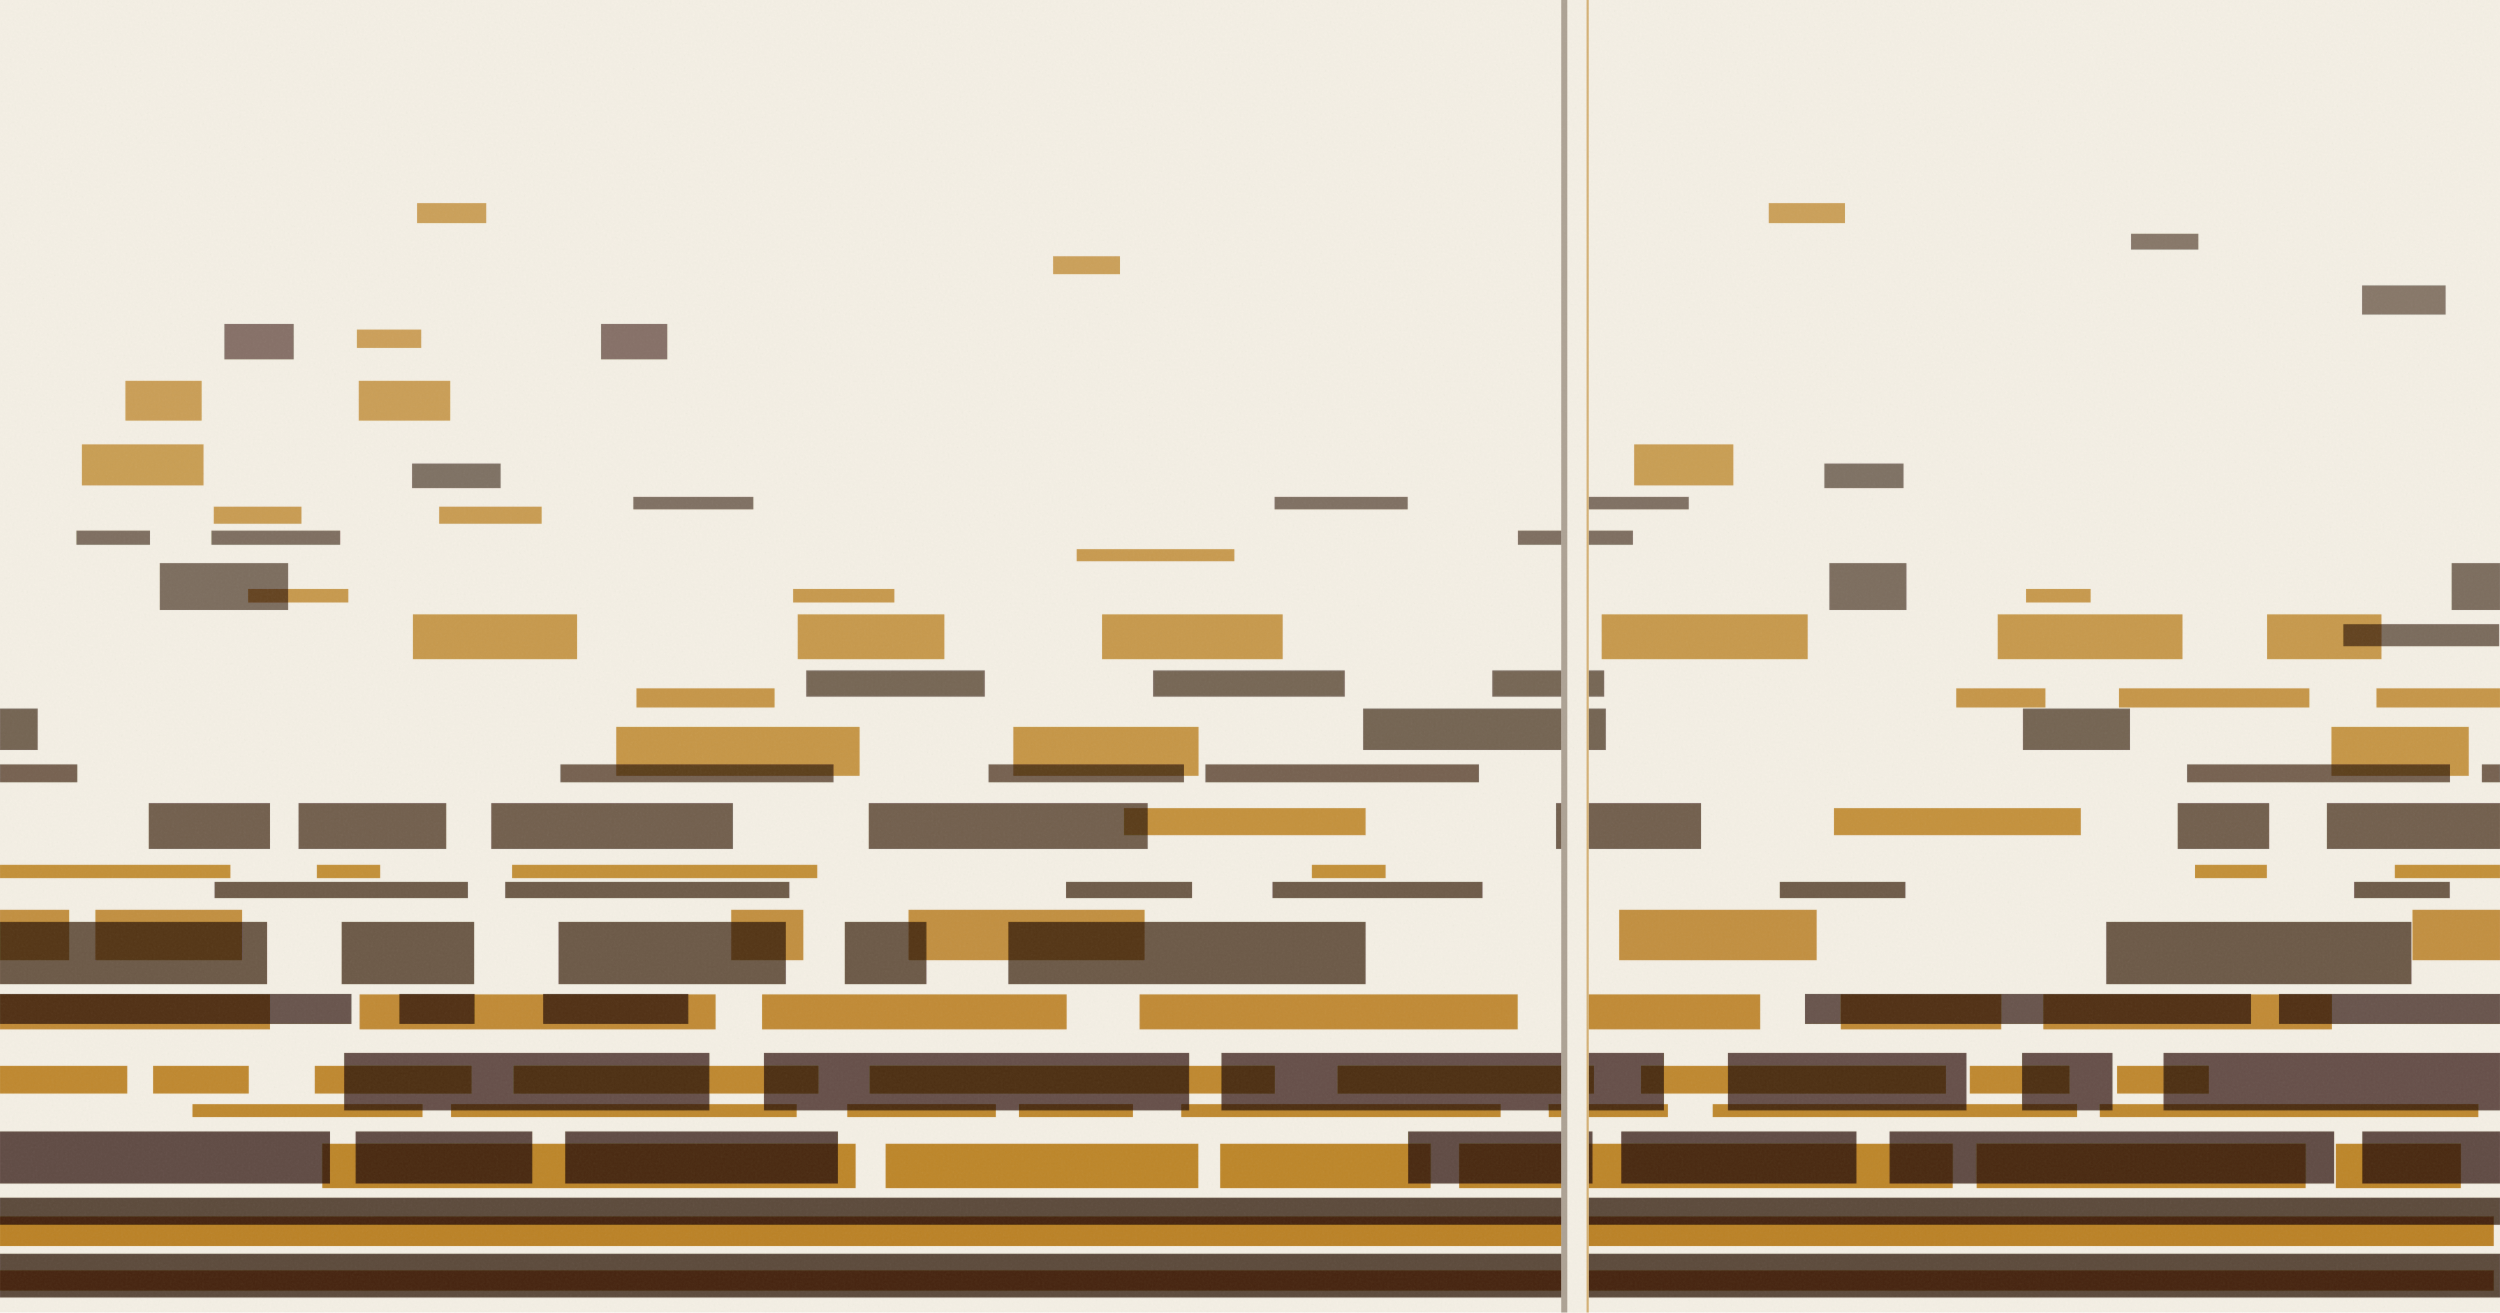
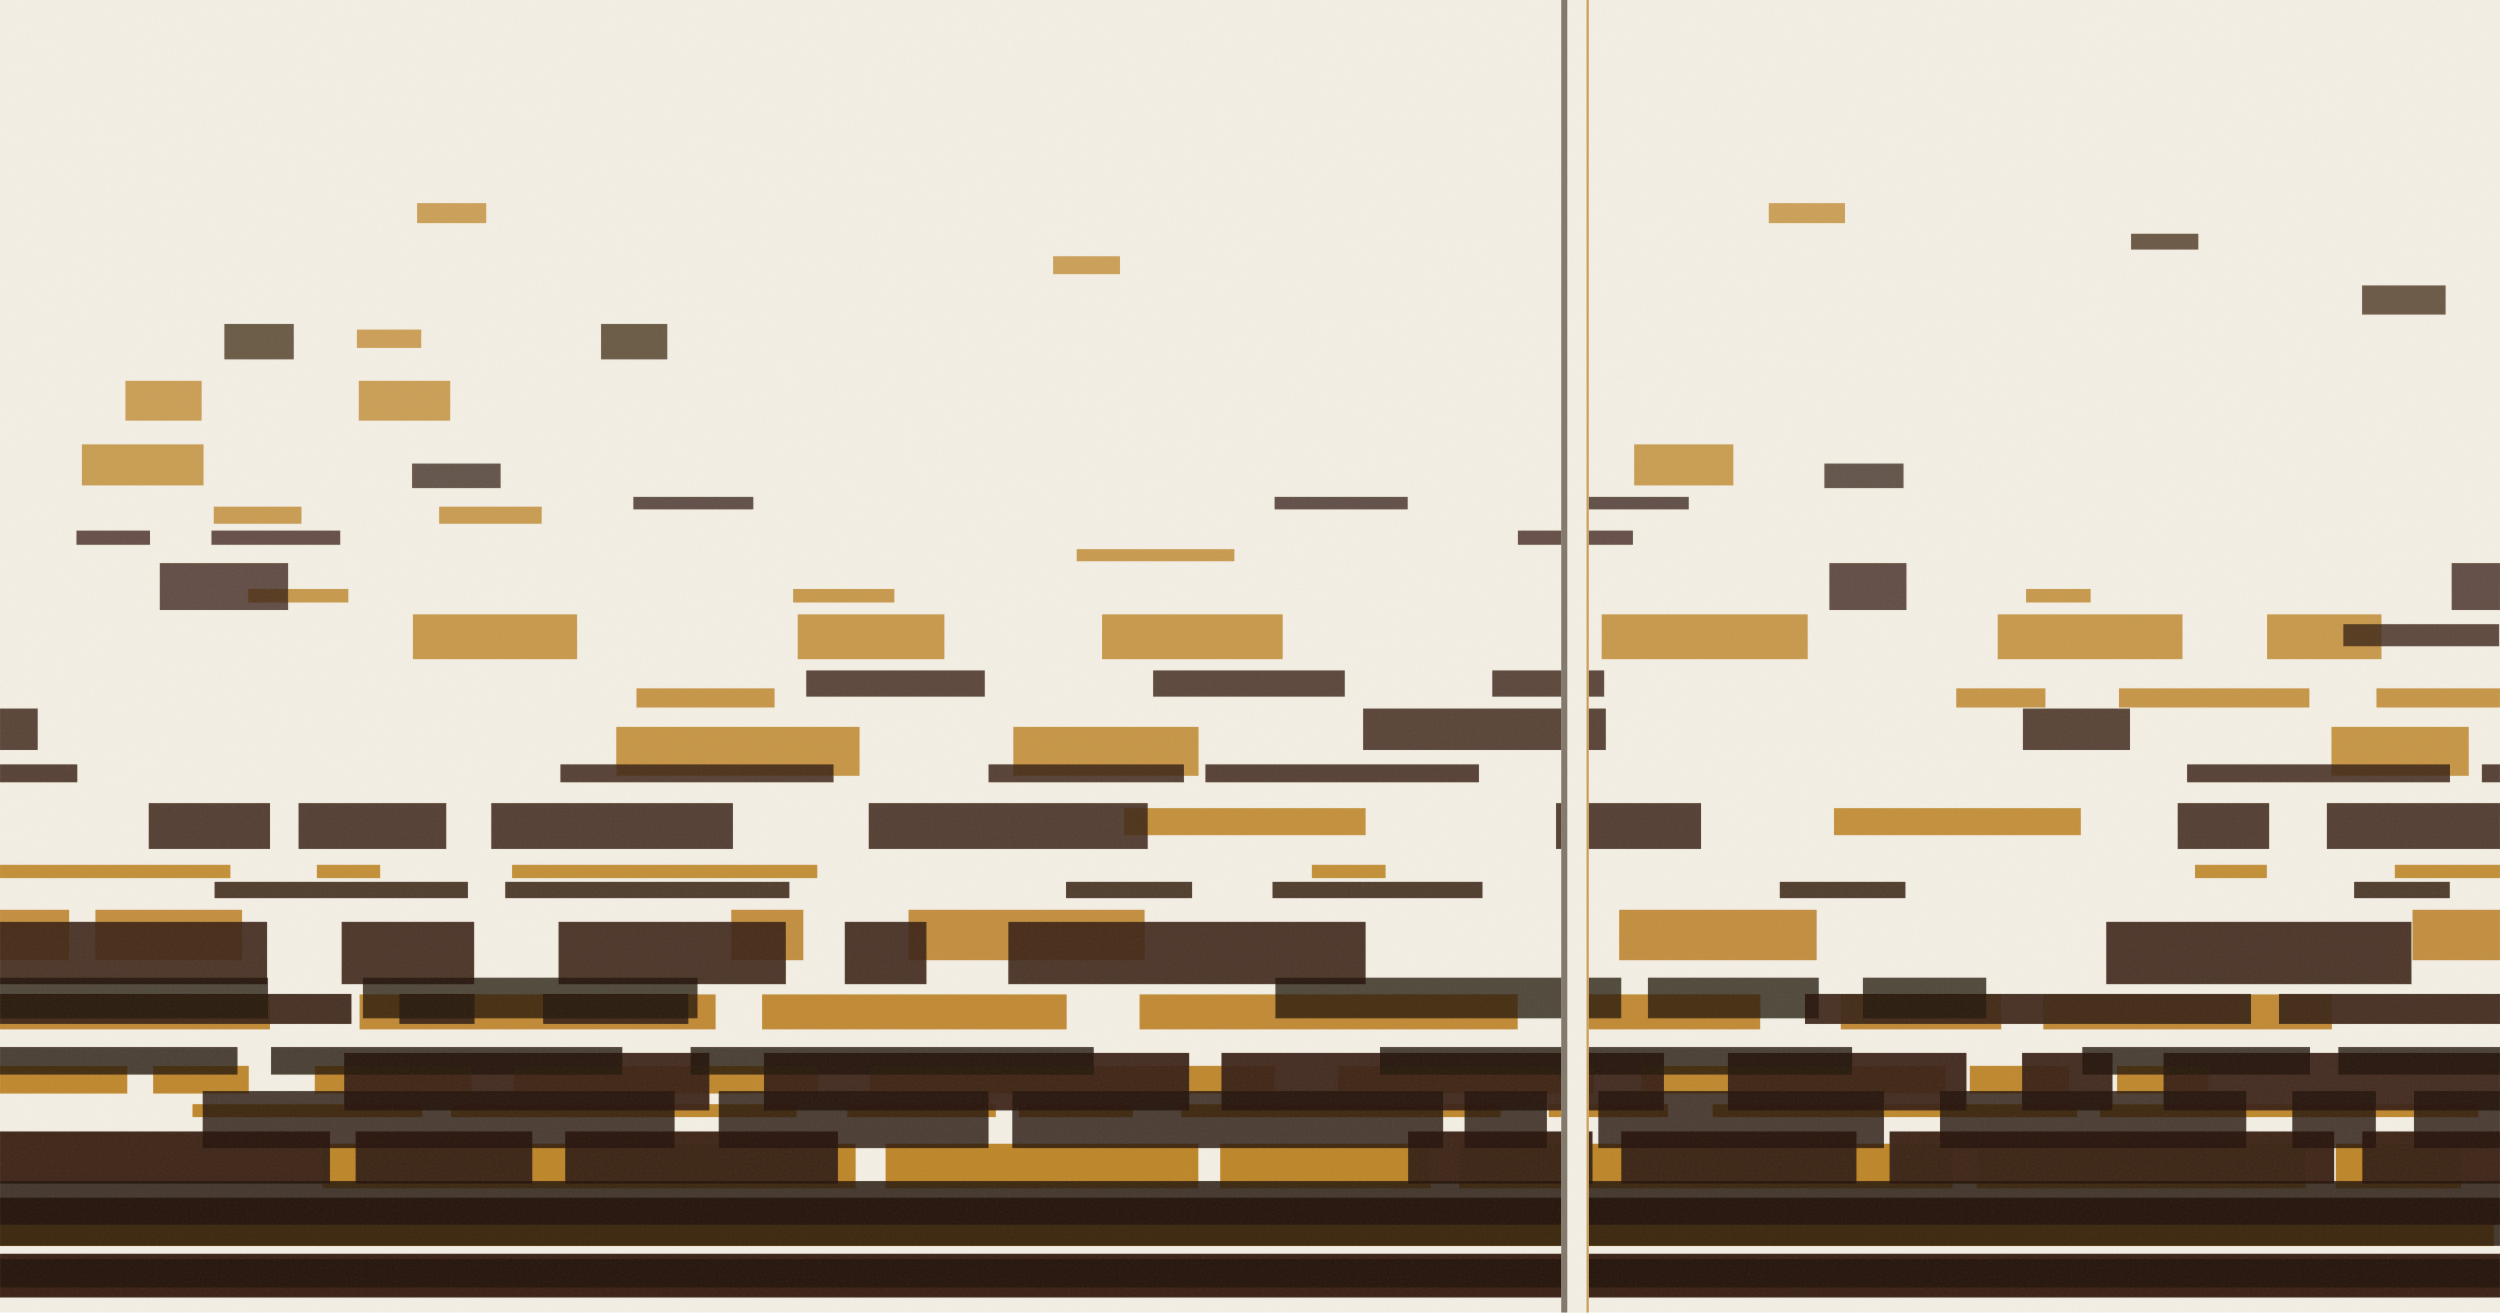
<svg xmlns="http://www.w3.org/2000/svg" width="1200" height="630" viewBox="0 0 1200 630">
  <defs>
    <filter id="grain">
      <feTurbulence type="fractalNoise" baseFrequency="0.9" numOctaves="3" seed="2374" />
      <feColorMatrix type="saturate" values="0" />
      <feComponentTransfer>
        <feFuncA type="linear" slope="0.055" />
      </feComponentTransfer>
      <feComposite operator="in" in2="SourceGraphic" />
    </filter>
    <filter id="soften">
      <feGaussianBlur stdDeviation="0.35" />
    </filter>
  </defs>
  <rect width="1200" height="630" fill="#f4efe4" />
  <g filter="url(#soften)">
    <g transform="translate(-3, 2)">
      <rect x="0" y="607.8" width="1200" height="9.7" fill="#b97d1c" opacity="0.950" />
      <rect x="0" y="581.9" width="1200" height="14.2" fill="#b97d1c" opacity="0.950" />
      <rect x="157.7" y="547.0" width="256.0" height="21.3" fill="#b97d1c" opacity="0.930" />
      <rect x="428.1" y="547.0" width="150.1" height="21.3" fill="#b97d1c" opacity="0.930" />
      <rect x="588.7" y="547.0" width="101.0" height="21.3" fill="#b97d1c" opacity="0.930" />
      <rect x="703.4" y="547.0" width="236.9" height="21.3" fill="#b97d1c" opacity="0.930" />
      <rect x="951.8" y="547.0" width="157.9" height="21.3" fill="#b97d1c" opacity="0.930" />
      <rect x="1124.2" y="547.0" width="60.0" height="21.3" fill="#b97d1c" opacity="0.930" />
      <rect x="95.4" y="528.0" width="110.4" height="6.2" fill="#b97d1c" opacity="0.914" />
      <rect x="219.5" y="528.0" width="165.9" height="6.2" fill="#b97d1c" opacity="0.914" />
      <rect x="409.7" y="528.0" width="71.3" height="6.2" fill="#b97d1c" opacity="0.914" />
      <rect x="492.1" y="528.0" width="54.7" height="6.2" fill="#b97d1c" opacity="0.914" />
      <rect x="570.0" y="528.0" width="153.3" height="6.2" fill="#b97d1c" opacity="0.914" />
      <rect x="746.4" y="528.0" width="57.2" height="6.2" fill="#b97d1c" opacity="0.914" />
      <rect x="825.1" y="528.0" width="174.9" height="6.2" fill="#b97d1c" opacity="0.914" />
      <rect x="1010.9" y="528.0" width="181.7" height="6.2" fill="#b97d1c" opacity="0.914" />
      <rect x="-5.7" y="509.6" width="69.8" height="13.3" fill="#b97d1c" opacity="0.900" />
      <rect x="76.5" y="509.6" width="45.9" height="13.3" fill="#b97d1c" opacity="0.900" />
      <rect x="154.1" y="509.6" width="75.2" height="13.3" fill="#b97d1c" opacity="0.900" />
      <rect x="249.6" y="509.6" width="146.2" height="13.3" fill="#b97d1c" opacity="0.900" />
      <rect x="420.5" y="509.6" width="194.4" height="13.3" fill="#b97d1c" opacity="0.900" />
      <rect x="645.1" y="509.6" width="123.0" height="13.3" fill="#b97d1c" opacity="0.900" />
      <rect x="790.7" y="509.6" width="146.3" height="13.3" fill="#b97d1c" opacity="0.900" />
      <rect x="948.5" y="509.6" width="47.8" height="13.3" fill="#b97d1c" opacity="0.900" />
      <rect x="1019.2" y="509.6" width="44.0" height="13.3" fill="#b97d1c" opacity="0.900" />
      <rect x="-2.2" y="475.3" width="134.8" height="16.8" fill="#b97d1c" opacity="0.874" />
      <rect x="175.6" y="475.3" width="170.9" height="16.8" fill="#b97d1c" opacity="0.874" />
      <rect x="368.8" y="475.3" width="146.2" height="16.8" fill="#b97d1c" opacity="0.874" />
      <rect x="550.0" y="475.3" width="181.5" height="16.8" fill="#b97d1c" opacity="0.874" />
      <rect x="756.9" y="475.3" width="91.0" height="16.8" fill="#b97d1c" opacity="0.874" />
      <rect x="886.6" y="475.3" width="77.0" height="16.8" fill="#b97d1c" opacity="0.874" />
      <rect x="983.8" y="475.3" width="138.5" height="16.8" fill="#b97d1c" opacity="0.874" />
      <rect x="-10.1" y="434.7" width="46.3" height="24.2" fill="#b97d1c" opacity="0.845" />
      <rect x="48.8" y="434.7" width="70.4" height="24.2" fill="#b97d1c" opacity="0.845" />
      <rect x="354.0" y="434.7" width="34.6" height="24.2" fill="#b97d1c" opacity="0.845" />
      <rect x="439.1" y="434.7" width="113.3" height="24.2" fill="#b97d1c" opacity="0.845" />
      <rect x="780.2" y="434.7" width="94.8" height="24.2" fill="#b97d1c" opacity="0.845" />
      <rect x="1161.0" y="434.7" width="180.5" height="24.2" fill="#b97d1c" opacity="0.845" />
      <rect x="-25.4" y="413.1" width="139.0" height="6.4" fill="#b97d1c" opacity="0.830" />
      <rect x="155.1" y="413.1" width="30.4" height="6.4" fill="#b97d1c" opacity="0.830" />
      <rect x="248.8" y="413.1" width="146.5" height="6.4" fill="#b97d1c" opacity="0.830" />
      <rect x="632.7" y="413.1" width="35.4" height="6.4" fill="#b97d1c" opacity="0.830" />
      <rect x="1056.6" y="413.1" width="34.5" height="6.4" fill="#b97d1c" opacity="0.830" />
      <rect x="1152.5" y="413.1" width="168.1" height="6.4" fill="#b97d1c" opacity="0.830" />
      <rect x="542.5" y="385.9" width="116.0" height="13.0" fill="#b97d1c" opacity="0.813" />
      <rect x="883.3" y="385.9" width="118.5" height="13.0" fill="#b97d1c" opacity="0.813" />
      <rect x="298.8" y="346.9" width="116.8" height="23.5" fill="#b97d1c" opacity="0.789" />
      <rect x="489.4" y="346.9" width="88.9" height="23.5" fill="#b97d1c" opacity="0.789" />
      <rect x="1122.1" y="346.9" width="65.9" height="23.5" fill="#b97d1c" opacity="0.789" />
      <rect x="308.5" y="328.4" width="66.3" height="9.2" fill="#b97d1c" opacity="0.778" />
      <rect x="942.0" y="328.4" width="42.8" height="9.2" fill="#b97d1c" opacity="0.778" />
      <rect x="1020.1" y="328.4" width="91.4" height="9.2" fill="#b97d1c" opacity="0.778" />
      <rect x="1143.7" y="328.4" width="88.2" height="9.2" fill="#b97d1c" opacity="0.778" />
      <rect x="201.2" y="292.9" width="78.8" height="21.5" fill="#b97d1c" opacity="0.758" />
      <rect x="385.9" y="292.9" width="70.4" height="21.5" fill="#b97d1c" opacity="0.758" />
      <rect x="532.0" y="292.9" width="86.7" height="21.5" fill="#b97d1c" opacity="0.758" />
      <rect x="771.8" y="292.9" width="98.9" height="21.5" fill="#b97d1c" opacity="0.758" />
      <rect x="961.9" y="292.9" width="88.7" height="21.5" fill="#b97d1c" opacity="0.758" />
      <rect x="1091.2" y="292.9" width="54.9" height="21.5" fill="#b97d1c" opacity="0.758" />
      <rect x="122.1" y="280.7" width="48.1" height="6.5" fill="#b97d1c" opacity="0.752" />
      <rect x="383.7" y="280.7" width="48.6" height="6.5" fill="#b97d1c" opacity="0.752" />
      <rect x="975.5" y="280.7" width="31.0" height="6.5" fill="#b97d1c" opacity="0.752" />
      <rect x="519.8" y="261.6" width="75.7" height="5.8" fill="#b97d1c" opacity="0.743" />
      <rect x="105.6" y="241.2" width="42.1" height="8.2" fill="#b97d1c" opacity="0.733" />
      <rect x="213.8" y="241.2" width="49.2" height="8.2" fill="#b97d1c" opacity="0.733" />
      <rect x="42.3" y="211.3" width="58.4" height="19.7" fill="#b97d1c" opacity="0.720" />
      <rect x="787.4" y="211.3" width="47.6" height="19.7" fill="#b97d1c" opacity="0.720" />
      <rect x="63.2" y="180.8" width="36.6" height="19.1" fill="#b97d1c" opacity="0.708" />
      <rect x="175.2" y="180.8" width="43.9" height="19.1" fill="#b97d1c" opacity="0.708" />
      <rect x="174.3" y="156.2" width="30.9" height="8.8" fill="#b97d1c" opacity="0.699" />
      <rect x="508.5" y="121.0" width="32.1" height="8.6" fill="#b97d1c" opacity="0.695" />
      <rect x="203.2" y="95.5" width="33.2" height="9.6" fill="#b97d1c" opacity="0.695" />
      <rect x="852.0" y="95.5" width="36.6" height="9.6" fill="#b97d1c" opacity="0.695" />
    </g>
-     <g style="mix-blend-mode: multiply">
-       <rect x="0" y="601.8" width="1200" height="21.0" fill="#3a2413" opacity="0.820" />
-       <rect x="0" y="574.9" width="1200" height="13.0" fill="#3a2413" opacity="0.820" />
-       <rect x="-30.0" y="543.1" width="188.4" height="25.0" fill="#3a2413" opacity="0.800" />
-       <rect x="170.7" y="543.1" width="84.8" height="25.0" fill="#3a2413" opacity="0.800" />
-       <rect x="271.3" y="543.1" width="130.9" height="25.0" fill="#3a2413" opacity="0.800" />
-       <rect x="675.9" y="543.1" width="88.5" height="25.0" fill="#3a2413" opacity="0.800" />
-       <rect x="778.2" y="543.1" width="112.9" height="25.0" fill="#3a2413" opacity="0.800" />
-       <rect x="907.0" y="543.1" width="213.4" height="25.0" fill="#3a2413" opacity="0.800" />
-       <rect x="1133.9" y="543.1" width="94.1" height="25.0" fill="#3a2413" opacity="0.800" />
-       <rect x="165.2" y="505.4" width="175.3" height="27.6" fill="#3a2413" opacity="0.774" />
-       <rect x="366.7" y="505.4" width="204.1" height="27.6" fill="#3a2413" opacity="0.774" />
-       <rect x="586.3" y="505.4" width="212.4" height="27.6" fill="#3a2413" opacity="0.774" />
-       <rect x="829.4" y="505.4" width="114.5" height="27.6" fill="#3a2413" opacity="0.774" />
-       <rect x="970.6" y="505.4" width="43.4" height="27.6" fill="#3a2413" opacity="0.774" />
-       <rect x="1038.5" y="505.4" width="221.9" height="27.6" fill="#3a2413" opacity="0.774" />
-       <rect x="-9.6" y="477.1" width="178.3" height="14.4" fill="#3a2413" opacity="0.756" />
-       <rect x="191.7" y="477.1" width="36.1" height="14.4" fill="#3a2413" opacity="0.756" />
-       <rect x="260.7" y="477.1" width="69.7" height="14.4" fill="#3a2413" opacity="0.756" />
-       <rect x="866.4" y="477.1" width="214.1" height="14.4" fill="#3a2413" opacity="0.756" />
-       <rect x="1093.9" y="477.1" width="121.8" height="14.4" fill="#3a2413" opacity="0.756" />
-       <rect x="-4.8" y="442.5" width="133.0" height="29.9" fill="#3a2413" opacity="0.734" />
-       <rect x="164.0" y="442.5" width="63.6" height="29.9" fill="#3a2413" opacity="0.734" />
-       <rect x="268.1" y="442.5" width="109.1" height="29.9" fill="#3a2413" opacity="0.734" />
-       <rect x="405.5" y="442.5" width="39.2" height="29.9" fill="#3a2413" opacity="0.734" />
-       <rect x="484.0" y="442.5" width="171.5" height="29.9" fill="#3a2413" opacity="0.734" />
-       <rect x="1011.0" y="442.5" width="146.5" height="29.9" fill="#3a2413" opacity="0.734" />
-       <rect x="103.0" y="423.3" width="121.6" height="7.8" fill="#3a2413" opacity="0.723" />
-       <rect x="242.5" y="423.3" width="136.4" height="7.8" fill="#3a2413" opacity="0.723" />
-       <rect x="511.7" y="423.3" width="60.5" height="7.8" fill="#3a2413" opacity="0.723" />
-       <rect x="610.8" y="423.3" width="100.8" height="7.8" fill="#3a2413" opacity="0.723" />
-       <rect x="854.3" y="423.3" width="60.3" height="7.8" fill="#3a2413" opacity="0.723" />
-       <rect x="1130.0" y="423.3" width="45.9" height="7.8" fill="#3a2413" opacity="0.723" />
-       <rect x="71.4" y="385.5" width="58.2" height="22.0" fill="#3a2413" opacity="0.701" />
-       <rect x="143.3" y="385.5" width="70.9" height="22.0" fill="#3a2413" opacity="0.701" />
-       <rect x="235.8" y="385.5" width="116.0" height="22.0" fill="#3a2413" opacity="0.701" />
-       <rect x="417.0" y="385.5" width="133.9" height="22.0" fill="#3a2413" opacity="0.701" />
-       <rect x="746.9" y="385.5" width="69.6" height="22.0" fill="#3a2413" opacity="0.701" />
-       <rect x="1045.3" y="385.5" width="43.9" height="22.0" fill="#3a2413" opacity="0.701" />
-       <rect x="1116.9" y="385.5" width="98.1" height="22.0" fill="#3a2413" opacity="0.701" />
-       <rect x="-13.1" y="366.9" width="50.2" height="8.6" fill="#3a2413" opacity="0.691" />
-       <rect x="269.0" y="366.9" width="131.1" height="8.6" fill="#3a2413" opacity="0.691" />
-       <rect x="474.5" y="366.9" width="93.8" height="8.6" fill="#3a2413" opacity="0.691" />
-       <rect x="578.6" y="366.9" width="131.3" height="8.6" fill="#3a2413" opacity="0.691" />
-       <rect x="1049.8" y="366.9" width="126.2" height="8.6" fill="#3a2413" opacity="0.691" />
-       <rect x="1191.3" y="366.9" width="83.9" height="8.6" fill="#3a2413" opacity="0.691" />
-       <rect x="-38.6" y="340.1" width="56.7" height="19.9" fill="#3a2413" opacity="0.677" />
-       <rect x="654.3" y="340.1" width="116.5" height="19.9" fill="#3a2413" opacity="0.677" />
-       <rect x="971.0" y="340.1" width="51.4" height="19.9" fill="#3a2413" opacity="0.677" />
-       <rect x="387.0" y="321.8" width="85.7" height="12.6" fill="#3a2413" opacity="0.668" />
-       <rect x="553.5" y="321.8" width="92.0" height="12.6" fill="#3a2413" opacity="0.668" />
-       <rect x="716.3" y="321.8" width="53.7" height="12.6" fill="#3a2413" opacity="0.668" />
-       <rect x="1124.8" y="299.6" width="74.8" height="10.6" fill="#3a2413" opacity="0.658" />
-       <rect x="76.7" y="270.3" width="61.6" height="22.5" fill="#3a2413" opacity="0.645" />
-       <rect x="878.1" y="270.3" width="37.0" height="22.5" fill="#3a2413" opacity="0.645" />
-       <rect x="1176.8" y="270.3" width="79.0" height="22.5" fill="#3a2413" opacity="0.645" />
-       <rect x="36.7" y="254.7" width="35.3" height="6.8" fill="#3a2413" opacity="0.638" />
-       <rect x="101.5" y="254.7" width="61.8" height="6.8" fill="#3a2413" opacity="0.638" />
-       <rect x="728.6" y="254.7" width="55.2" height="6.8" fill="#3a2413" opacity="0.638" />
-       <rect x="304.0" y="238.5" width="57.6" height="6.0" fill="#3a2413" opacity="0.632" />
-       <rect x="611.8" y="238.5" width="63.9" height="6.0" fill="#3a2413" opacity="0.632" />
-       <rect x="751.5" y="238.5" width="59.1" height="6.0" fill="#3a2413" opacity="0.632" />
-       <rect x="197.8" y="222.5" width="42.5" height="11.8" fill="#3a2413" opacity="0.626" />
-       <rect x="875.7" y="222.5" width="38.0" height="11.8" fill="#3a2413" opacity="0.626" />
-       <rect x="107.7" y="155.5" width="33.3" height="17.0" fill="#3a2413" opacity="0.603" />
-       <rect x="288.5" y="155.5" width="31.8" height="17.0" fill="#3a2413" opacity="0.603" />
-       <rect x="1133.8" y="137.0" width="40.1" height="14.0" fill="#3a2413" opacity="0.600" />
-       <rect x="1022.9" y="112.2" width="32.3" height="7.6" fill="#3a2413" opacity="0.600" />
+     <g>
+       <rect x="0" y="601.8" width="1200" height="21.0" fill="#3a2413" opacity="1.000" />
+       <rect x="0" y="574.9" width="1200" height="13.0" fill="#3a2413" opacity="1.000" />
+       <rect x="-30.0" y="543.1" width="188.4" height="25.0" fill="#3a2413" opacity="0.975" />
+       <rect x="170.7" y="543.1" width="84.8" height="25.0" fill="#3a2413" opacity="0.975" />
+       <rect x="271.3" y="543.1" width="130.9" height="25.0" fill="#3a2413" opacity="0.975" />
+       <rect x="675.9" y="543.1" width="88.5" height="25.0" fill="#3a2413" opacity="0.975" />
+       <rect x="778.2" y="543.1" width="112.9" height="25.0" fill="#3a2413" opacity="0.975" />
+       <rect x="907.0" y="543.1" width="213.4" height="25.0" fill="#3a2413" opacity="0.975" />
+       <rect x="1133.9" y="543.1" width="94.1" height="25.0" fill="#3a2413" opacity="0.975" />
+       <rect x="165.2" y="505.4" width="175.3" height="27.6" fill="#3a2413" opacity="0.944" />
+       <rect x="366.7" y="505.4" width="204.1" height="27.6" fill="#3a2413" opacity="0.944" />
+       <rect x="586.3" y="505.4" width="212.4" height="27.6" fill="#3a2413" opacity="0.944" />
+       <rect x="829.4" y="505.4" width="114.5" height="27.6" fill="#3a2413" opacity="0.944" />
+       <rect x="970.6" y="505.4" width="43.4" height="27.6" fill="#3a2413" opacity="0.944" />
+       <rect x="1038.5" y="505.4" width="221.9" height="27.6" fill="#3a2413" opacity="0.944" />
+       <rect x="-9.6" y="477.1" width="178.3" height="14.4" fill="#3a2413" opacity="0.921" />
+       <rect x="191.7" y="477.1" width="36.1" height="14.4" fill="#3a2413" opacity="0.921" />
+       <rect x="260.7" y="477.1" width="69.7" height="14.4" fill="#3a2413" opacity="0.921" />
+       <rect x="866.4" y="477.1" width="214.1" height="14.4" fill="#3a2413" opacity="0.921" />
+       <rect x="1093.9" y="477.1" width="121.8" height="14.4" fill="#3a2413" opacity="0.921" />
+       <rect x="-4.8" y="442.5" width="133.0" height="29.9" fill="#3a2413" opacity="0.895" />
+       <rect x="164.0" y="442.5" width="63.6" height="29.9" fill="#3a2413" opacity="0.895" />
+       <rect x="268.1" y="442.5" width="109.1" height="29.9" fill="#3a2413" opacity="0.895" />
+       <rect x="405.5" y="442.5" width="39.2" height="29.9" fill="#3a2413" opacity="0.895" />
+       <rect x="484.0" y="442.5" width="171.5" height="29.9" fill="#3a2413" opacity="0.895" />
+       <rect x="1011.0" y="442.5" width="146.5" height="29.9" fill="#3a2413" opacity="0.895" />
+       <rect x="103.0" y="423.3" width="121.6" height="7.8" fill="#3a2413" opacity="0.881" />
+       <rect x="242.5" y="423.3" width="136.4" height="7.8" fill="#3a2413" opacity="0.881" />
+       <rect x="511.7" y="423.3" width="60.5" height="7.8" fill="#3a2413" opacity="0.881" />
+       <rect x="610.8" y="423.3" width="100.8" height="7.8" fill="#3a2413" opacity="0.881" />
+       <rect x="854.3" y="423.3" width="60.3" height="7.8" fill="#3a2413" opacity="0.881" />
+       <rect x="1130.0" y="423.3" width="45.9" height="7.8" fill="#3a2413" opacity="0.881" />
+       <rect x="71.4" y="385.5" width="58.2" height="22.0" fill="#3a2413" opacity="0.855" />
+       <rect x="143.3" y="385.5" width="70.9" height="22.0" fill="#3a2413" opacity="0.855" />
+       <rect x="235.8" y="385.5" width="116.0" height="22.0" fill="#3a2413" opacity="0.855" />
+       <rect x="417.0" y="385.5" width="133.9" height="22.0" fill="#3a2413" opacity="0.855" />
+       <rect x="746.9" y="385.5" width="69.6" height="22.0" fill="#3a2413" opacity="0.855" />
+       <rect x="1045.3" y="385.5" width="43.9" height="22.0" fill="#3a2413" opacity="0.855" />
+       <rect x="1116.9" y="385.5" width="98.1" height="22.0" fill="#3a2413" opacity="0.855" />
+       <rect x="-13.1" y="366.9" width="50.2" height="8.6" fill="#3a2413" opacity="0.843" />
+       <rect x="269.0" y="366.9" width="131.1" height="8.6" fill="#3a2413" opacity="0.843" />
+       <rect x="474.5" y="366.9" width="93.8" height="8.6" fill="#3a2413" opacity="0.843" />
+       <rect x="578.6" y="366.9" width="131.3" height="8.6" fill="#3a2413" opacity="0.843" />
+       <rect x="1049.8" y="366.9" width="126.2" height="8.6" fill="#3a2413" opacity="0.843" />
+       <rect x="1191.3" y="366.9" width="83.9" height="8.6" fill="#3a2413" opacity="0.843" />
+       <rect x="-38.6" y="340.1" width="56.7" height="19.9" fill="#3a2413" opacity="0.826" />
+       <rect x="654.3" y="340.1" width="116.5" height="19.9" fill="#3a2413" opacity="0.826" />
+       <rect x="971.0" y="340.1" width="51.4" height="19.9" fill="#3a2413" opacity="0.826" />
+       <rect x="387.0" y="321.8" width="85.7" height="12.6" fill="#3a2413" opacity="0.815" />
+       <rect x="553.5" y="321.8" width="92.0" height="12.6" fill="#3a2413" opacity="0.815" />
+       <rect x="716.3" y="321.8" width="53.7" height="12.6" fill="#3a2413" opacity="0.815" />
+       <rect x="1124.8" y="299.6" width="74.8" height="10.6" fill="#3a2413" opacity="0.802" />
+       <rect x="76.7" y="270.3" width="61.6" height="22.5" fill="#3a2413" opacity="0.786" />
+       <rect x="878.1" y="270.3" width="37.0" height="22.5" fill="#3a2413" opacity="0.786" />
+       <rect x="1176.8" y="270.3" width="79.0" height="22.5" fill="#3a2413" opacity="0.786" />
+       <rect x="36.7" y="254.7" width="35.3" height="6.8" fill="#3a2413" opacity="0.778" />
+       <rect x="101.5" y="254.7" width="61.8" height="6.8" fill="#3a2413" opacity="0.778" />
+       <rect x="728.6" y="254.7" width="55.2" height="6.8" fill="#3a2413" opacity="0.778" />
+       <rect x="304.0" y="238.5" width="57.6" height="6.0" fill="#3a2413" opacity="0.770" />
+       <rect x="611.8" y="238.5" width="63.9" height="6.0" fill="#3a2413" opacity="0.770" />
+       <rect x="751.5" y="238.5" width="59.1" height="6.0" fill="#3a2413" opacity="0.770" />
+       <rect x="197.8" y="222.5" width="42.5" height="11.8" fill="#3a2413" opacity="0.763" />
+       <rect x="875.7" y="222.5" width="38.0" height="11.8" fill="#3a2413" opacity="0.763" />
+       <rect x="107.7" y="155.5" width="33.3" height="17.0" fill="#3a2413" opacity="0.736" />
+       <rect x="288.5" y="155.5" width="31.8" height="17.0" fill="#3a2413" opacity="0.736" />
+       <rect x="1133.8" y="137.0" width="40.1" height="14.0" fill="#3a2413" opacity="0.731" />
+       <rect x="1022.9" y="112.2" width="32.3" height="7.6" fill="#3a2413" opacity="0.731" />
+     </g>
+     <g opacity="0.85">
+       <rect x="0" y="604.4" width="1200" height="13.6" fill="#241608" opacity="1.000" />
+       <rect x="0" y="566.9" width="1200" height="31.1" fill="#241608" opacity="0.996" />
+       <rect x="97.3" y="523.7" width="226.5" height="27.4" fill="#241608" opacity="0.959" />
+       <rect x="345.0" y="523.7" width="129.5" height="27.4" fill="#241608" opacity="0.959" />
+       <rect x="485.9" y="523.7" width="206.8" height="27.4" fill="#241608" opacity="0.959" />
+       <rect x="703.0" y="523.7" width="39.5" height="27.4" fill="#241608" opacity="0.959" />
+       <rect x="767.2" y="523.7" width="137.1" height="27.4" fill="#241608" opacity="0.959" />
+       <rect x="931.2" y="523.7" width="147.0" height="27.4" fill="#241608" opacity="0.959" />
+       <rect x="1100.3" y="523.7" width="40.1" height="27.4" fill="#241608" opacity="0.959" />
+       <rect x="1158.7" y="523.7" width="165.4" height="27.4" fill="#241608" opacity="0.959" />
+       <rect x="-5.2" y="502.6" width="119.2" height="13.2" fill="#241608" opacity="0.942" />
+       <rect x="130.1" y="502.6" width="168.6" height="13.2" fill="#241608" opacity="0.942" />
+       <rect x="331.5" y="502.6" width="193.5" height="13.2" fill="#241608" opacity="0.942" />
+       <rect x="662.4" y="502.6" width="226.6" height="13.2" fill="#241608" opacity="0.942" />
+       <rect x="999.5" y="502.6" width="109.3" height="13.2" fill="#241608" opacity="0.942" />
+       <rect x="1122.4" y="502.6" width="216.4" height="13.2" fill="#241608" opacity="0.942" />
+       <rect x="-30.7" y="469.3" width="159.3" height="19.5" fill="#241608" opacity="0.915" />
+       <rect x="174.2" y="469.3" width="160.6" height="19.5" fill="#241608" opacity="0.915" />
+       <rect x="612.2" y="469.3" width="166.0" height="19.5" fill="#241608" opacity="0.915" />
+       <rect x="791.0" y="469.3" width="82.0" height="19.5" fill="#241608" opacity="0.915" />
+       <rect x="894.2" y="469.3" width="59.2" height="19.5" fill="#241608" opacity="0.915" />
    </g>
  </g>
  <rect x="749.4" y="0" width="13.2" height="630" fill="#f4efe4" />
-   <rect x="749.4" y="0" width="2.904" height="630" fill="#3a2413" opacity="0.38" />
-   <rect x="761.544" y="0" width="1.056" height="630" fill="#b97d1c" opacity="0.55" />
+   <rect x="749.4" y="0" width="2.904" height="630" fill="#241608" opacity="0.55" />
+   <rect x="761.544" y="0" width="1.056" height="630" fill="#b97d1c" opacity="0.7" />
  <rect width="1200" height="630" filter="url(#grain)" fill="#3a2413" />
</svg>
